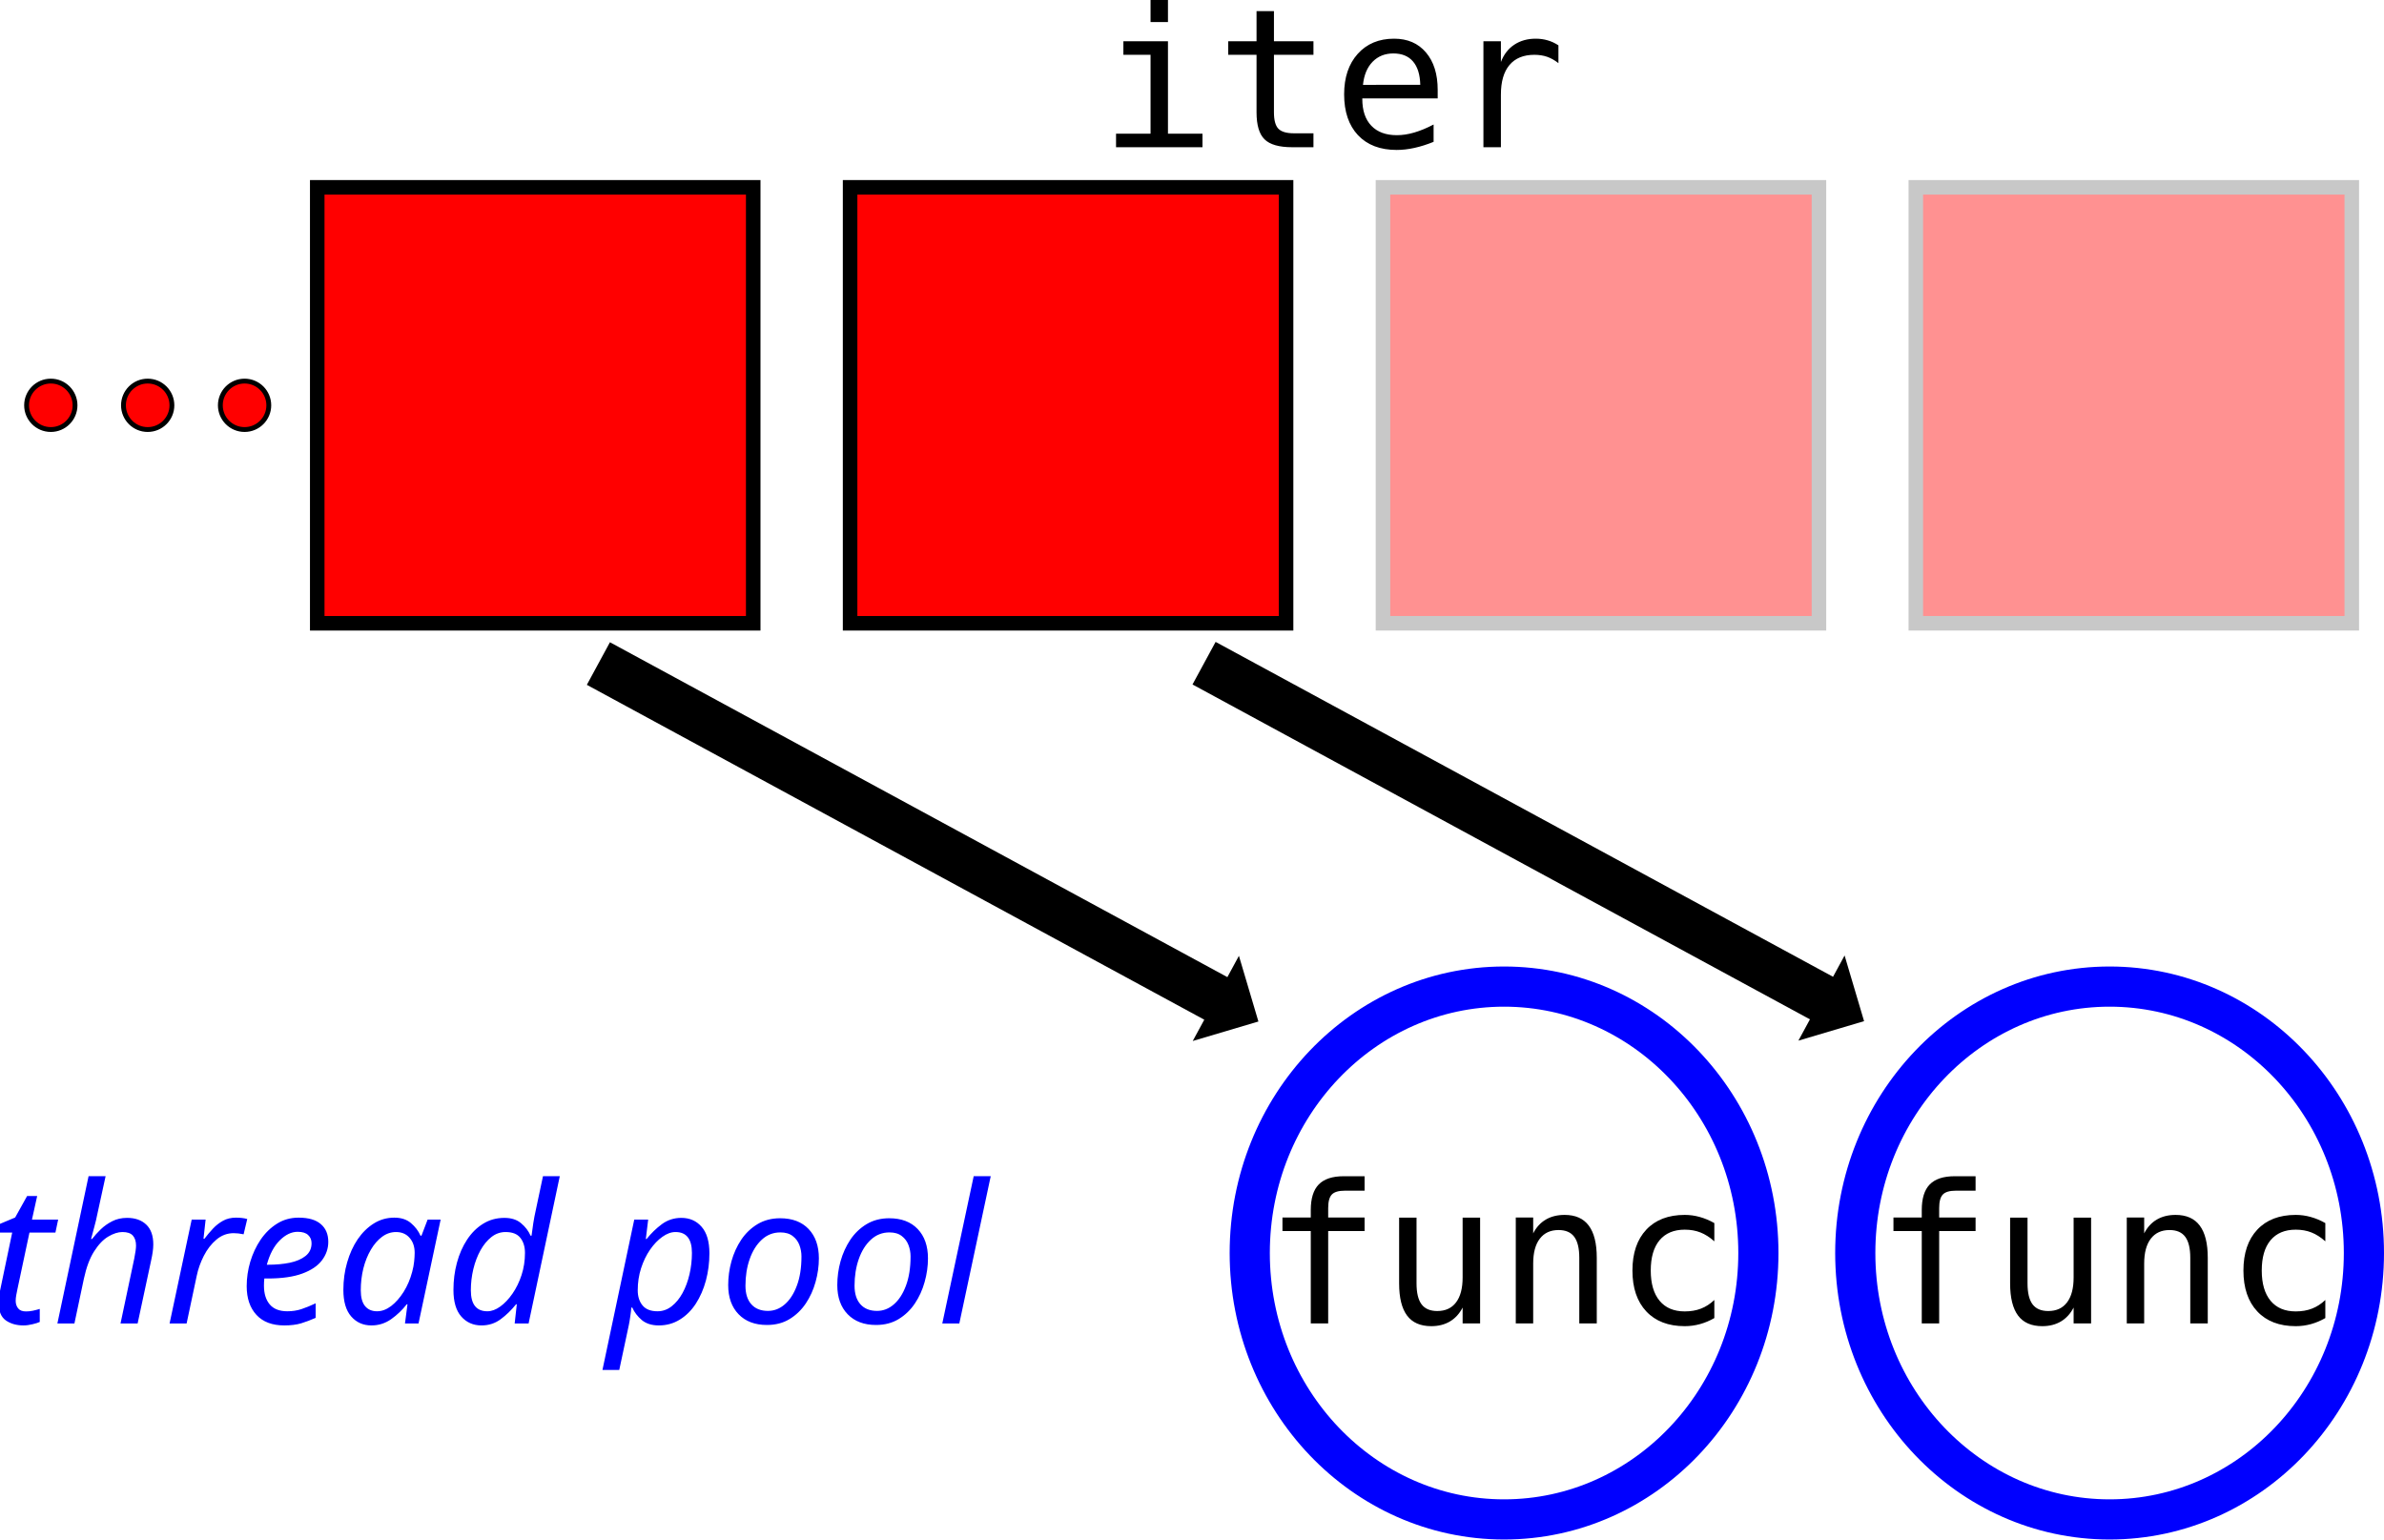
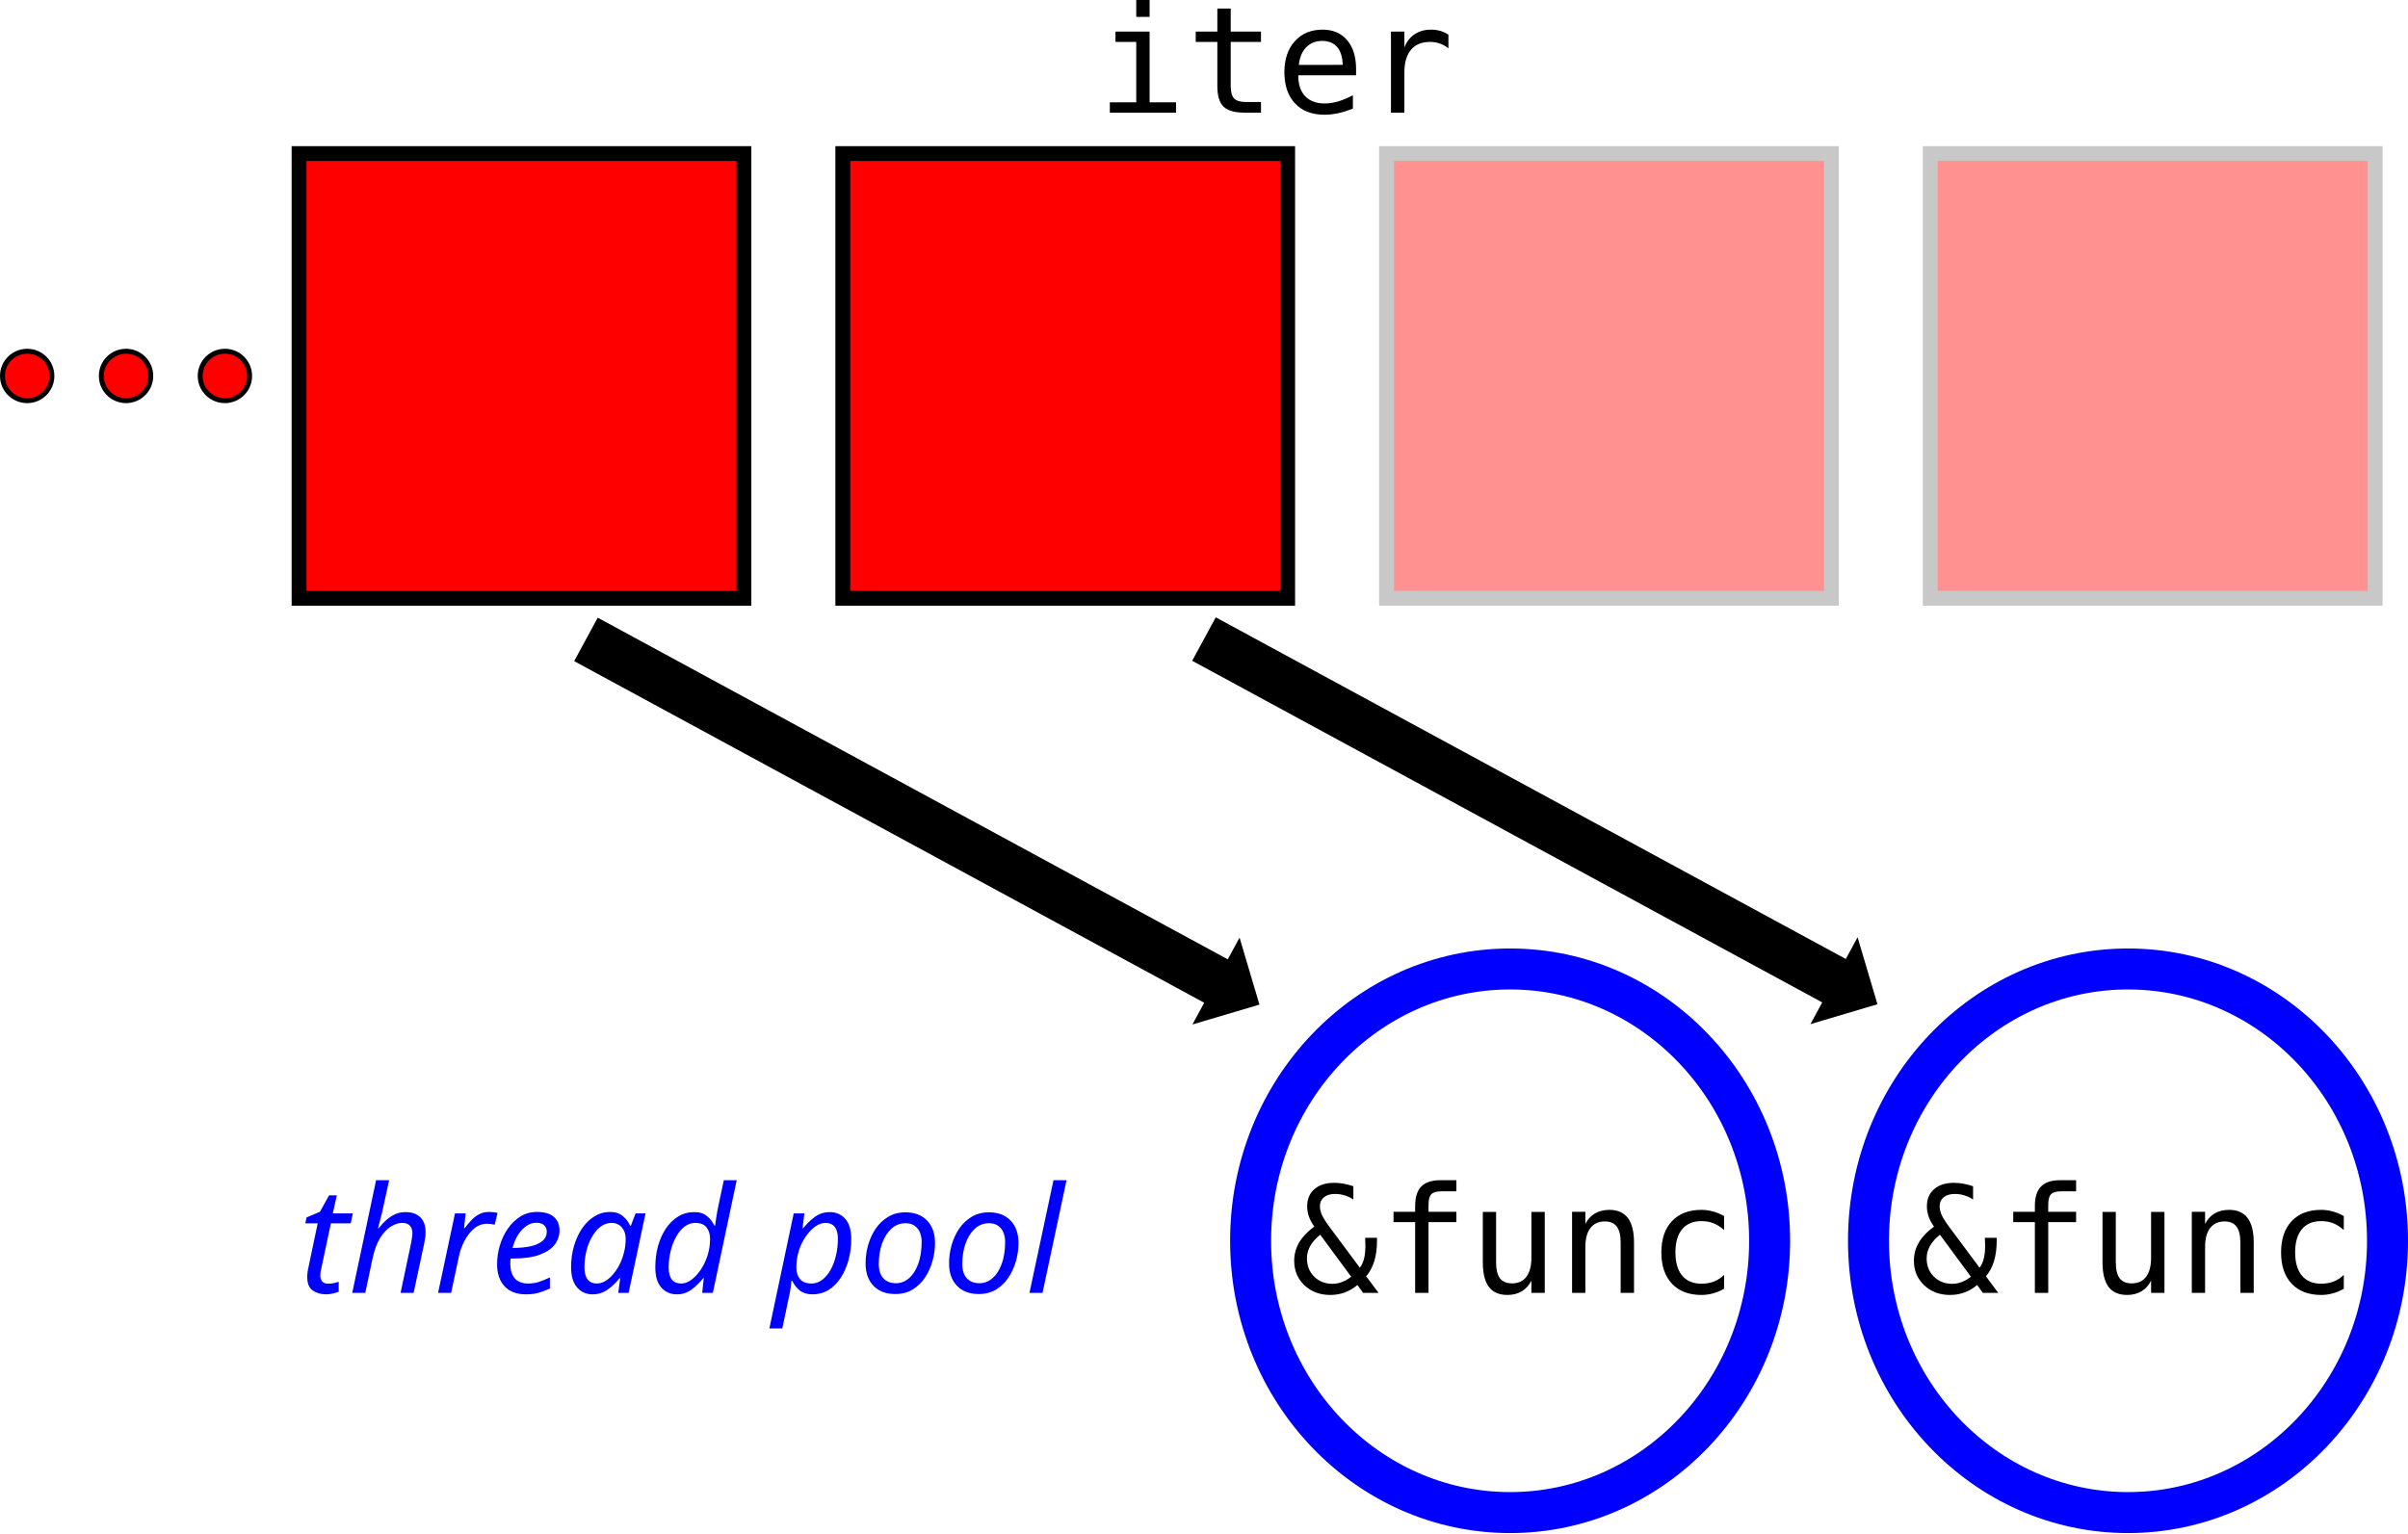
- <svg xmlns="http://www.w3.org/2000/svg" width="138.891mm" height="89.695mm" viewBox="0 0 492.133 317.818" id="svg4221" version="1.1">
+ <svg xmlns="http://www.w3.org/2000/svg" width="137.483mm" height="87.551mm" viewBox="0 0 487.146 310.22" id="svg4221" version="1.1">
  <defs id="defs4223" />
-   <g id="layer1" transform="translate(-9.512827,-373.6899)">
+   <g id="layer1" transform="translate(-14.5,-381.2875)">
    <rect style="fill:#ff0000;fill-opacity:1;stroke:#000000;stroke-width:3;stroke-linecap:butt;stroke-linejoin:miter;stroke-miterlimit:4;stroke-dasharray:none;stroke-opacity:1" id="rect4769" width="90" height="90" x="75" y="412.362" />
    <rect style="fill:#ff0000;fill-opacity:1;stroke:#000000;stroke-width:3;stroke-linecap:butt;stroke-linejoin:miter;stroke-miterlimit:4;stroke-dasharray:none;stroke-opacity:1" id="rect4769-9" width="90" height="90" x="185" y="412.362" />
    <rect style="fill:#ff9191;fill-opacity:1;stroke:#c8c8c8;stroke-width:3;stroke-linecap:butt;stroke-linejoin:miter;stroke-miterlimit:4;stroke-dasharray:none;stroke-opacity:1" id="rect4769-0" width="90" height="90" x="295" y="412.362" />
    <rect style="fill:#ff9191;fill-opacity:1;stroke:#c8c8c8;stroke-width:3;stroke-linecap:butt;stroke-linejoin:miter;stroke-miterlimit:4;stroke-dasharray:none;stroke-opacity:1" id="rect4769-0-2" width="90" height="90" x="405" y="412.362" />
    <ellipse style="fill:none;stroke:#0000ff;stroke-width:8.292;stroke-linecap:butt;stroke-linejoin:miter;stroke-miterlimit:4;stroke-dasharray:none;stroke-opacity:1" id="path4813" cx="320" cy="632.362" rx="52.5" ry="55" />
    <ellipse style="fill:none;stroke:#0000ff;stroke-width:8.292;stroke-linecap:butt;stroke-linejoin:miter;stroke-miterlimit:4;stroke-dasharray:none;stroke-opacity:1" id="path4813-4" cx="445" cy="632.362" rx="52.5" ry="55" />
-     <text xml:space="preserve" style="font-style:normal;font-variant:normal;font-weight:normal;font-stretch:normal;font-size:40px;line-height:125%;font-family:monospace;-inkscape-font-specification:monospace;letter-spacing:0px;word-spacing:0px;fill:#000000;fill-opacity:1;stroke:none;stroke-width:1px;stroke-linecap:butt;stroke-linejoin:miter;stroke-opacity:1" x="236.416" y="404.081" id="text4830">
+     <text xml:space="preserve" style="font-style:normal;font-variant:normal;font-weight:normal;font-stretch:normal;font-size:30px;line-height:125%;font-family:monospace;-inkscape-font-specification:monospace;letter-spacing:0px;word-spacing:0px;fill:#000000;fill-opacity:1;stroke:none;stroke-width:1px;stroke-linecap:butt;stroke-linejoin:miter;stroke-opacity:1" x="236.416" y="404.081" id="text4830">
      <tspan id="tspan4832" x="236.416" y="404.081">iter</tspan>
    </text>
-     <text xml:space="preserve" style="font-style:italic;font-variant:normal;font-weight:normal;font-stretch:normal;font-size:40px;line-height:125%;font-family:sans-serif;-inkscape-font-specification:'sans-serif Italic';letter-spacing:0px;word-spacing:0px;fill:#0000ff;fill-opacity:1;stroke:none;stroke-width:1px;stroke-linecap:butt;stroke-linejoin:miter;stroke-opacity:1" x="6.954" y="646.903" id="text4834">
-       <tspan x="6.954" y="646.903" id="tspan4842">thread pool</tspan>
+     <text xml:space="preserve" style="font-style:italic;font-variant:normal;font-weight:normal;font-stretch:normal;font-size:30px;line-height:125%;font-family:sans-serif;-inkscape-font-specification:'sans-serif Italic';letter-spacing:0px;word-spacing:0px;fill:#0000ff;fill-opacity:1;stroke:none;stroke-width:1px;stroke-linecap:butt;stroke-linejoin:miter;stroke-opacity:1" x="74.954" y="642.903" id="text4834">
+       <tspan x="74.954" y="642.903" id="tspan4842">thread pool</tspan>
    </text>
-     <text xml:space="preserve" style="font-style:normal;font-variant:normal;font-weight:normal;font-stretch:normal;font-size:40px;line-height:125%;font-family:monospace;-inkscape-font-specification:monospace;letter-spacing:0px;word-spacing:0px;fill:#000000;fill-opacity:1;stroke:none;stroke-width:1px;stroke-linecap:butt;stroke-linejoin:miter;stroke-opacity:1" x="270.441" y="646.903" id="text4867">
-       <tspan x="270.441" y="646.903" id="tspan4871">func</tspan>
+     <text xml:space="preserve" style="font-style:normal;font-variant:normal;font-weight:normal;font-stretch:normal;font-size:30px;line-height:125%;font-family:monospace;-inkscape-font-specification:monospace;letter-spacing:0px;word-spacing:0px;fill:#000000;fill-opacity:1;stroke:none;stroke-width:1px;stroke-linecap:butt;stroke-linejoin:miter;stroke-opacity:1" x="275.492" y="642.903" id="text4867">
+       <tspan x="275.492" y="642.903" id="tspan8529">&amp;func</tspan>
    </text>
-     <text xml:space="preserve" style="font-style:normal;font-variant:normal;font-weight:normal;font-stretch:normal;font-size:40px;line-height:125%;font-family:monospace;-inkscape-font-specification:monospace;letter-spacing:0px;word-spacing:0px;fill:#000000;fill-opacity:1;stroke:none;stroke-width:1px;stroke-linecap:butt;stroke-linejoin:miter;stroke-opacity:1" x="396.571" y="646.903" id="text4867-8">
-       <tspan x="396.571" y="646.903" id="tspan4871-9">func</tspan>
+     <text xml:space="preserve" style="font-style:normal;font-variant:normal;font-weight:normal;font-stretch:normal;font-size:30px;line-height:125%;font-family:monospace;-inkscape-font-specification:monospace;letter-spacing:0px;word-spacing:0px;fill:#000000;fill-opacity:1;stroke:none;stroke-width:1px;stroke-linecap:butt;stroke-linejoin:miter;stroke-opacity:1" x="400.865" y="642.903" id="text4867-8">
+       <tspan x="400.865" y="642.903" id="tspan4871-9">&amp;func</tspan>
    </text>
    <circle style="fill:#ff0000;fill-opacity:1;stroke:#000000;stroke-width:1;stroke-linecap:butt;stroke-linejoin:miter;stroke-miterlimit:4;stroke-dasharray:none;stroke-opacity:1" id="path4916" cx="60" cy="457.362" r="5" />
    <circle style="fill:#ff0000;fill-opacity:1;stroke:#000000;stroke-width:1;stroke-linecap:butt;stroke-linejoin:miter;stroke-miterlimit:4;stroke-dasharray:none;stroke-opacity:1" id="path4918" cx="40" cy="457.362" r="5" />
    <circle style="fill:#ff0000;fill-opacity:1;stroke:#000000;stroke-width:1;stroke-linecap:butt;stroke-linejoin:miter;stroke-miterlimit:4;stroke-dasharray:none;stroke-opacity:1" id="path4920" cx="20" cy="457.362" r="5" />
    <path style="fill:#000000;fill-opacity:1;fill-rule:evenodd;stroke:none;stroke-width:1px;stroke-linecap:butt;stroke-linejoin:miter;stroke-opacity:1" d="m 394.317,584.498 -13.558,4.023 2.384,-4.395 -127.459,-69.131 4.768,-8.79 127.459,69.131 2.384,-4.395 z" id="path4933" />
    <path style="fill:#000000;fill-opacity:1;fill-rule:evenodd;stroke:none;stroke-width:1px;stroke-linecap:butt;stroke-linejoin:miter;stroke-opacity:1" d="m 269.289,584.57 -13.558,4.023 2.384,-4.395 -127.459,-69.131 4.768,-8.79 127.459,69.131 2.384,-4.395 z" id="path4933-0" />
  </g>
</svg>
